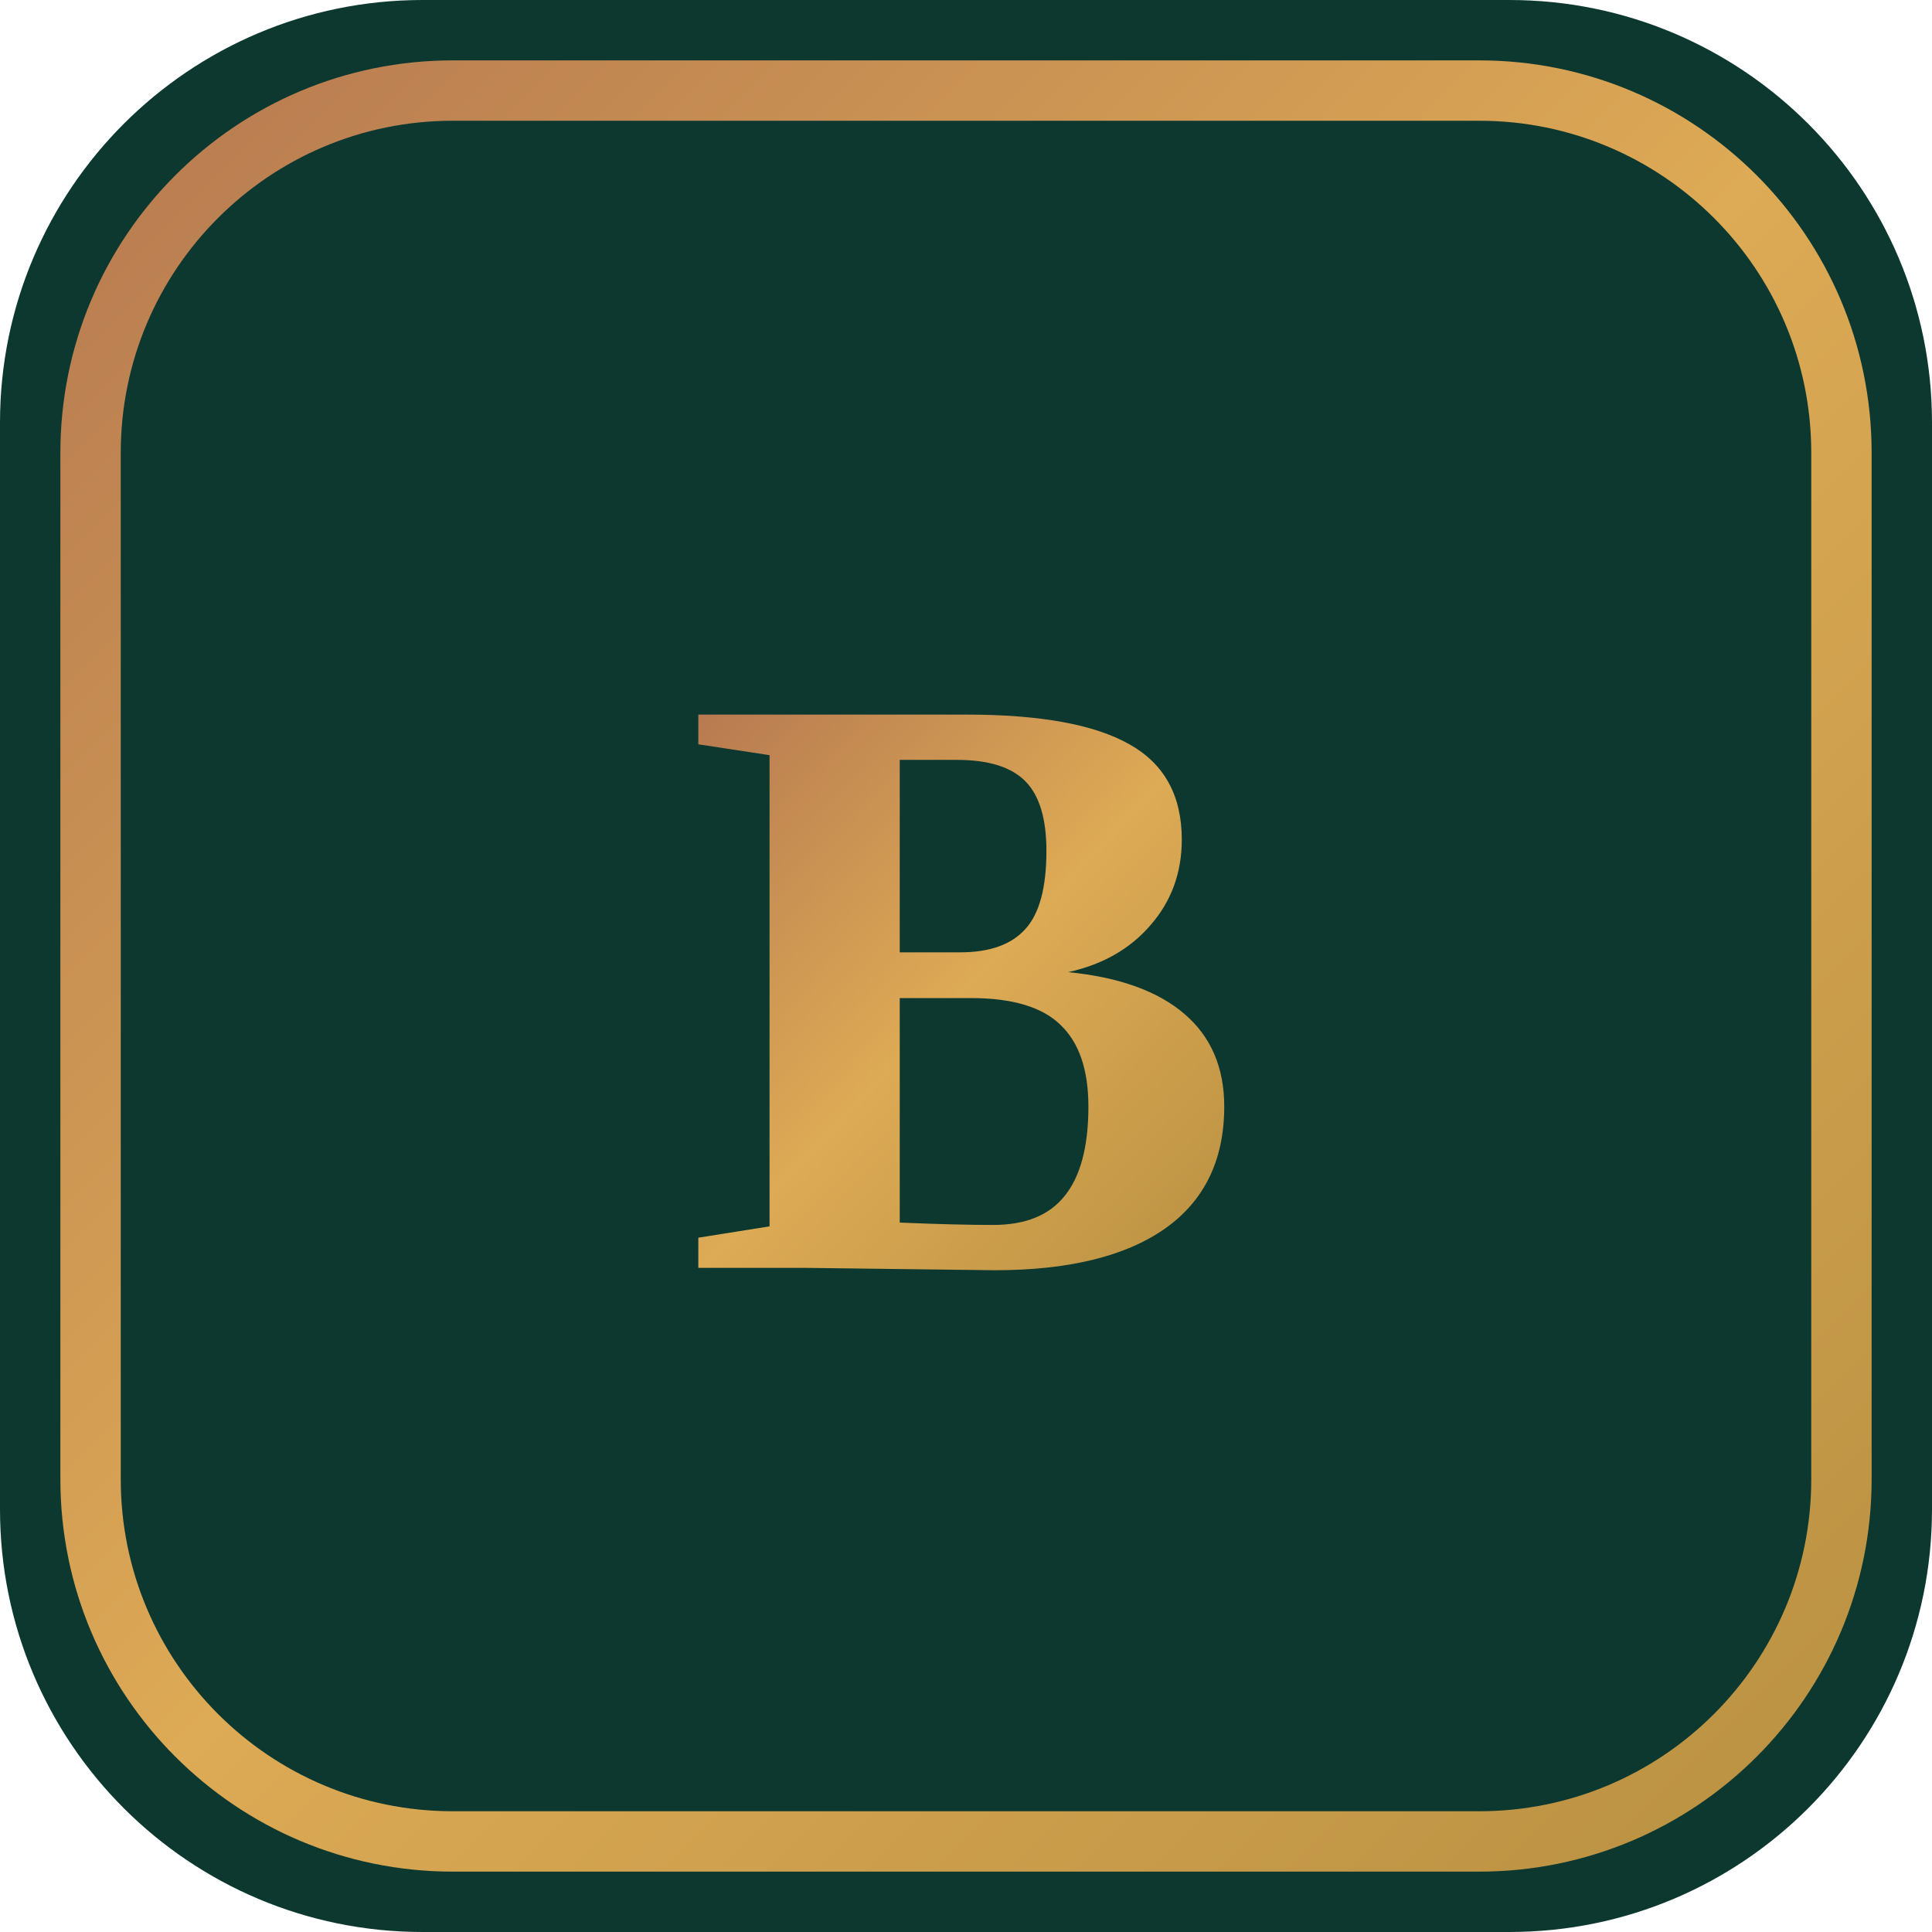
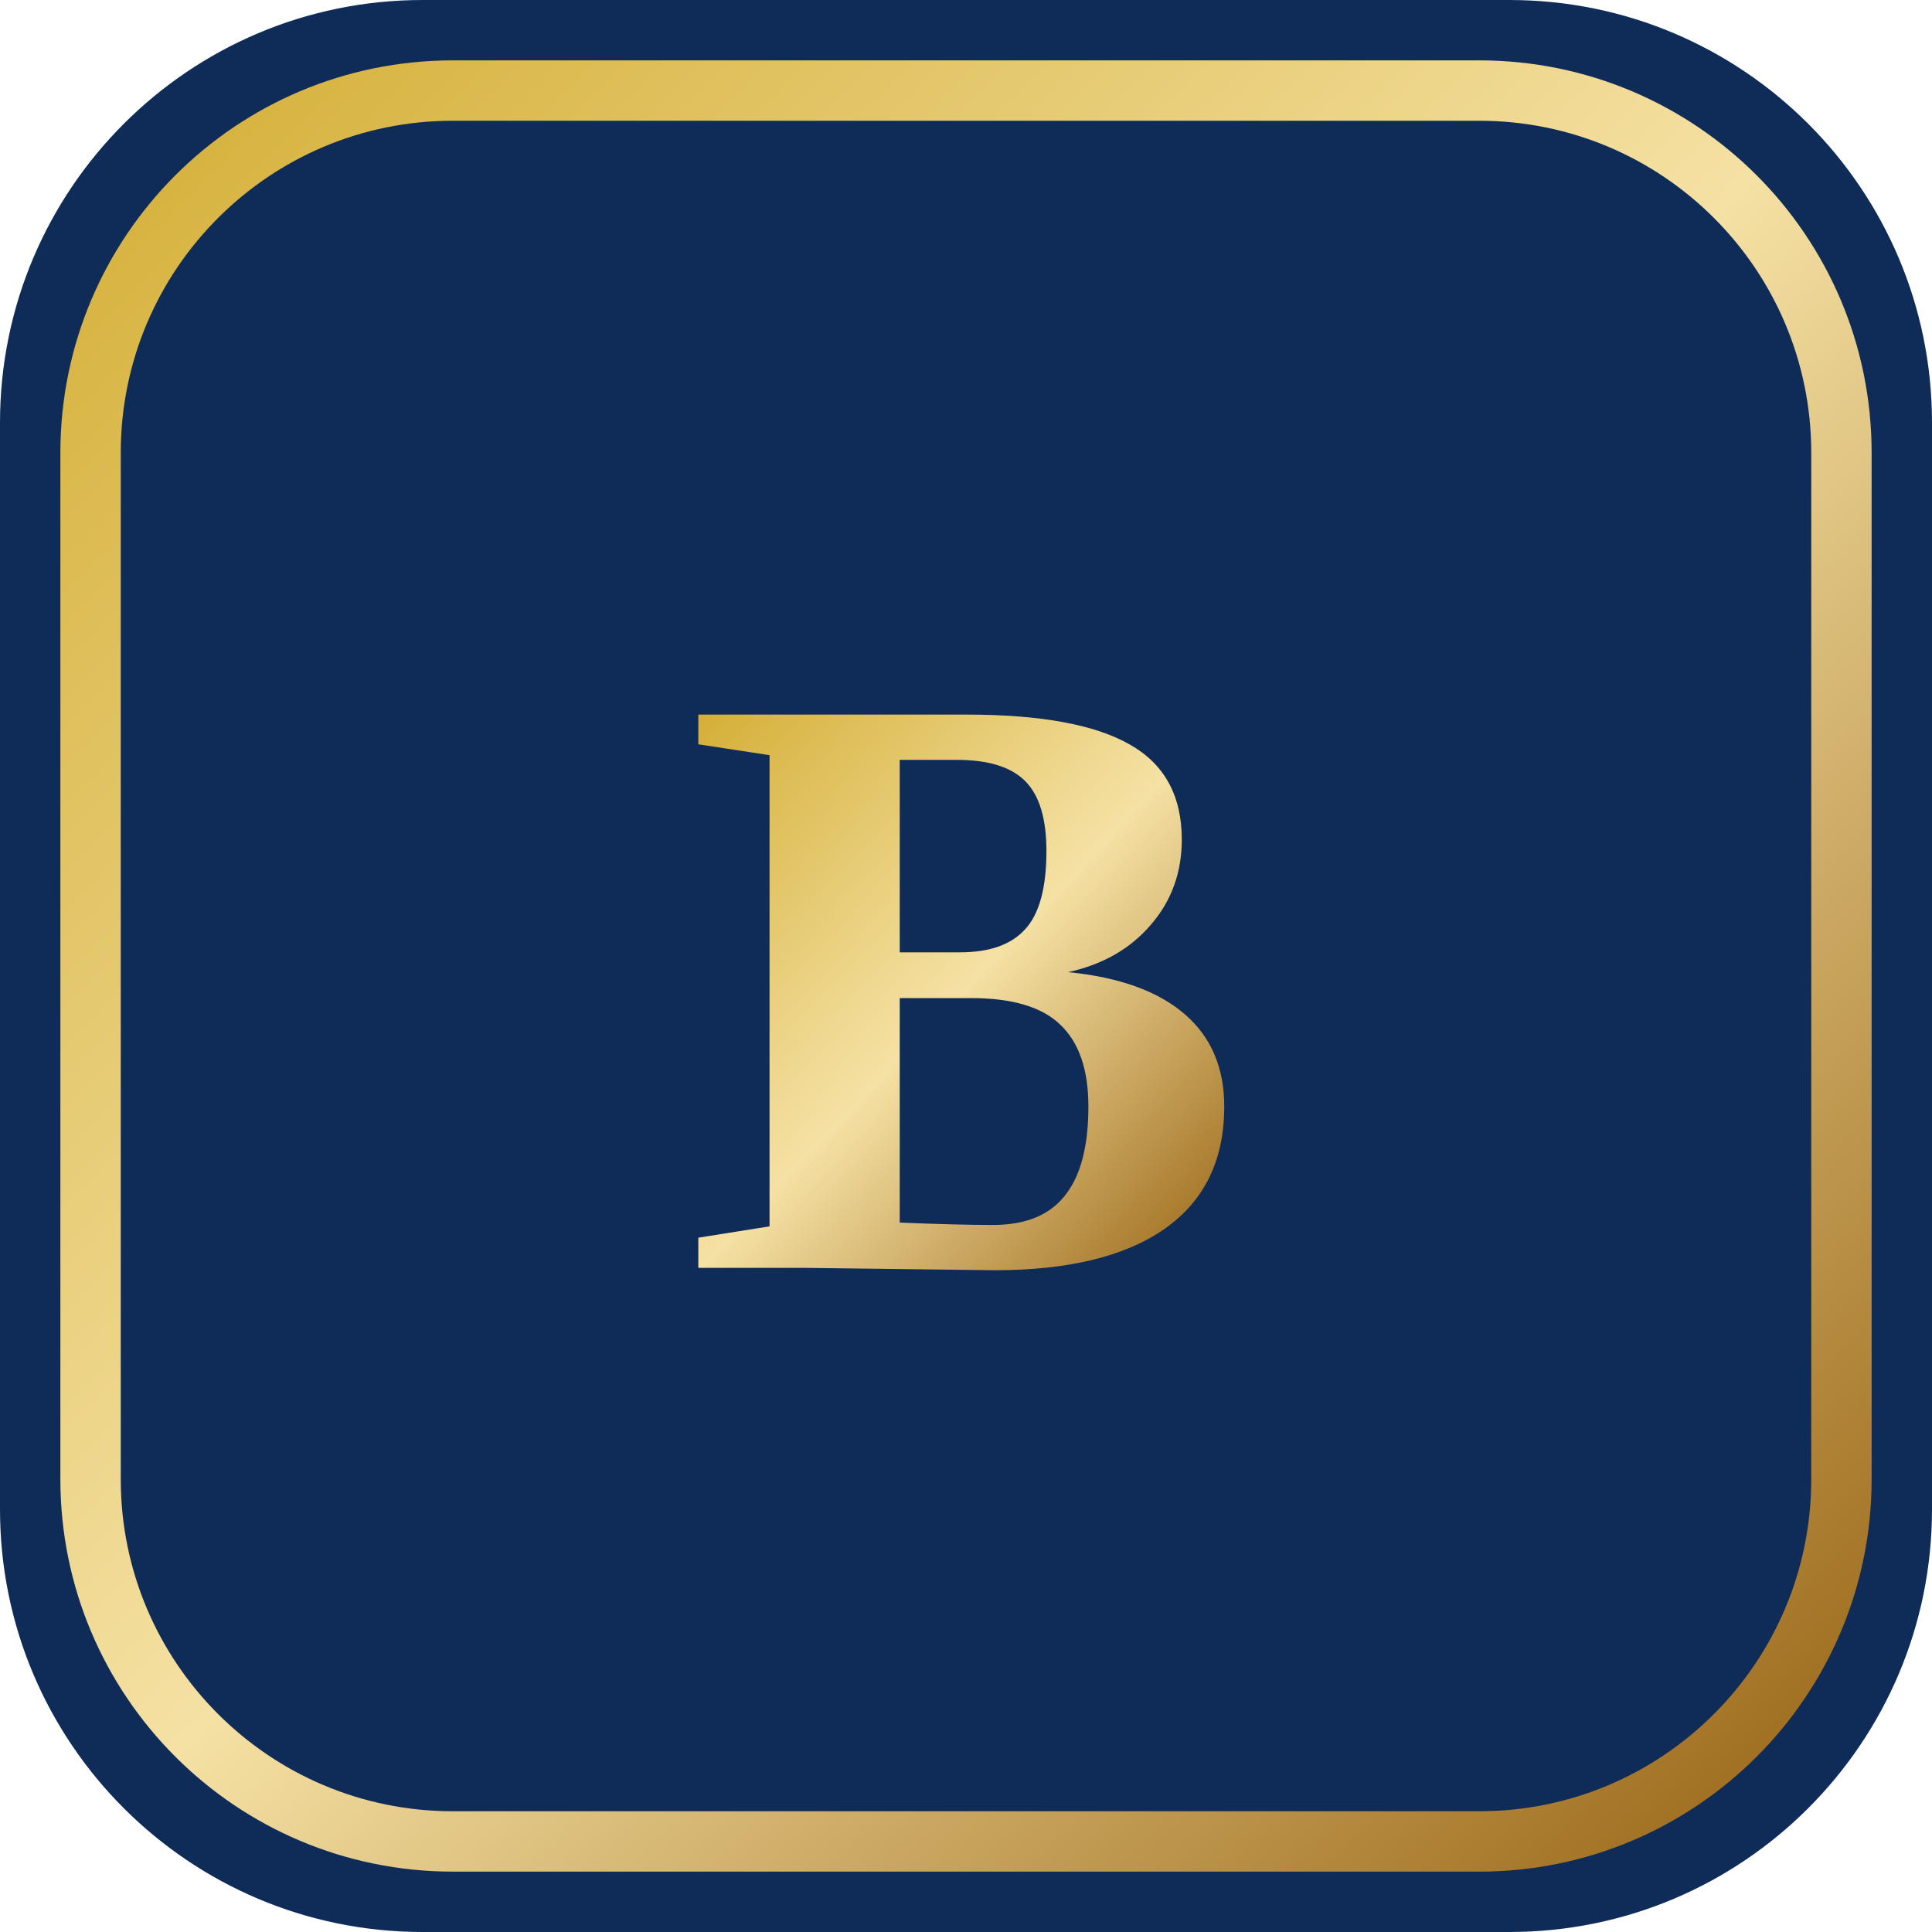
<svg xmlns="http://www.w3.org/2000/svg" viewBox="0 0 64 64" role="img" aria-label="Le BADIL Conciergerie">
  <defs>
    <linearGradient id="gold" x1="0" y1="0" x2="1" y2="1">
-       <stop offset="0%" stop-color="#B77A51" />
-       <stop offset="50%" stop-color="#DDAA55" />
-       <stop offset="100%" stop-color="#B99142" />
+       <stop offset="0%" stop-color="#D4AF37" />
+       <stop offset="50%" stop-color="#F5E1A4" />
+       <stop offset="100%" stop-color="#996515" />
    </linearGradient>
  </defs>
-   <rect width="64" height="64" rx="14" fill="#0C3830" />
+   <rect width="64" height="64" rx="14" fill="#0F2C59" />
  <rect x="3" y="3" width="58" height="58" rx="12" fill="none" stroke="url(#gold)" stroke-width="2" />
  <text x="32" y="42" text-anchor="middle" font-family="Georgia, 'Times New Roman', serif" font-size="28" font-weight="700" fill="url(#gold)">B</text>
</svg>
